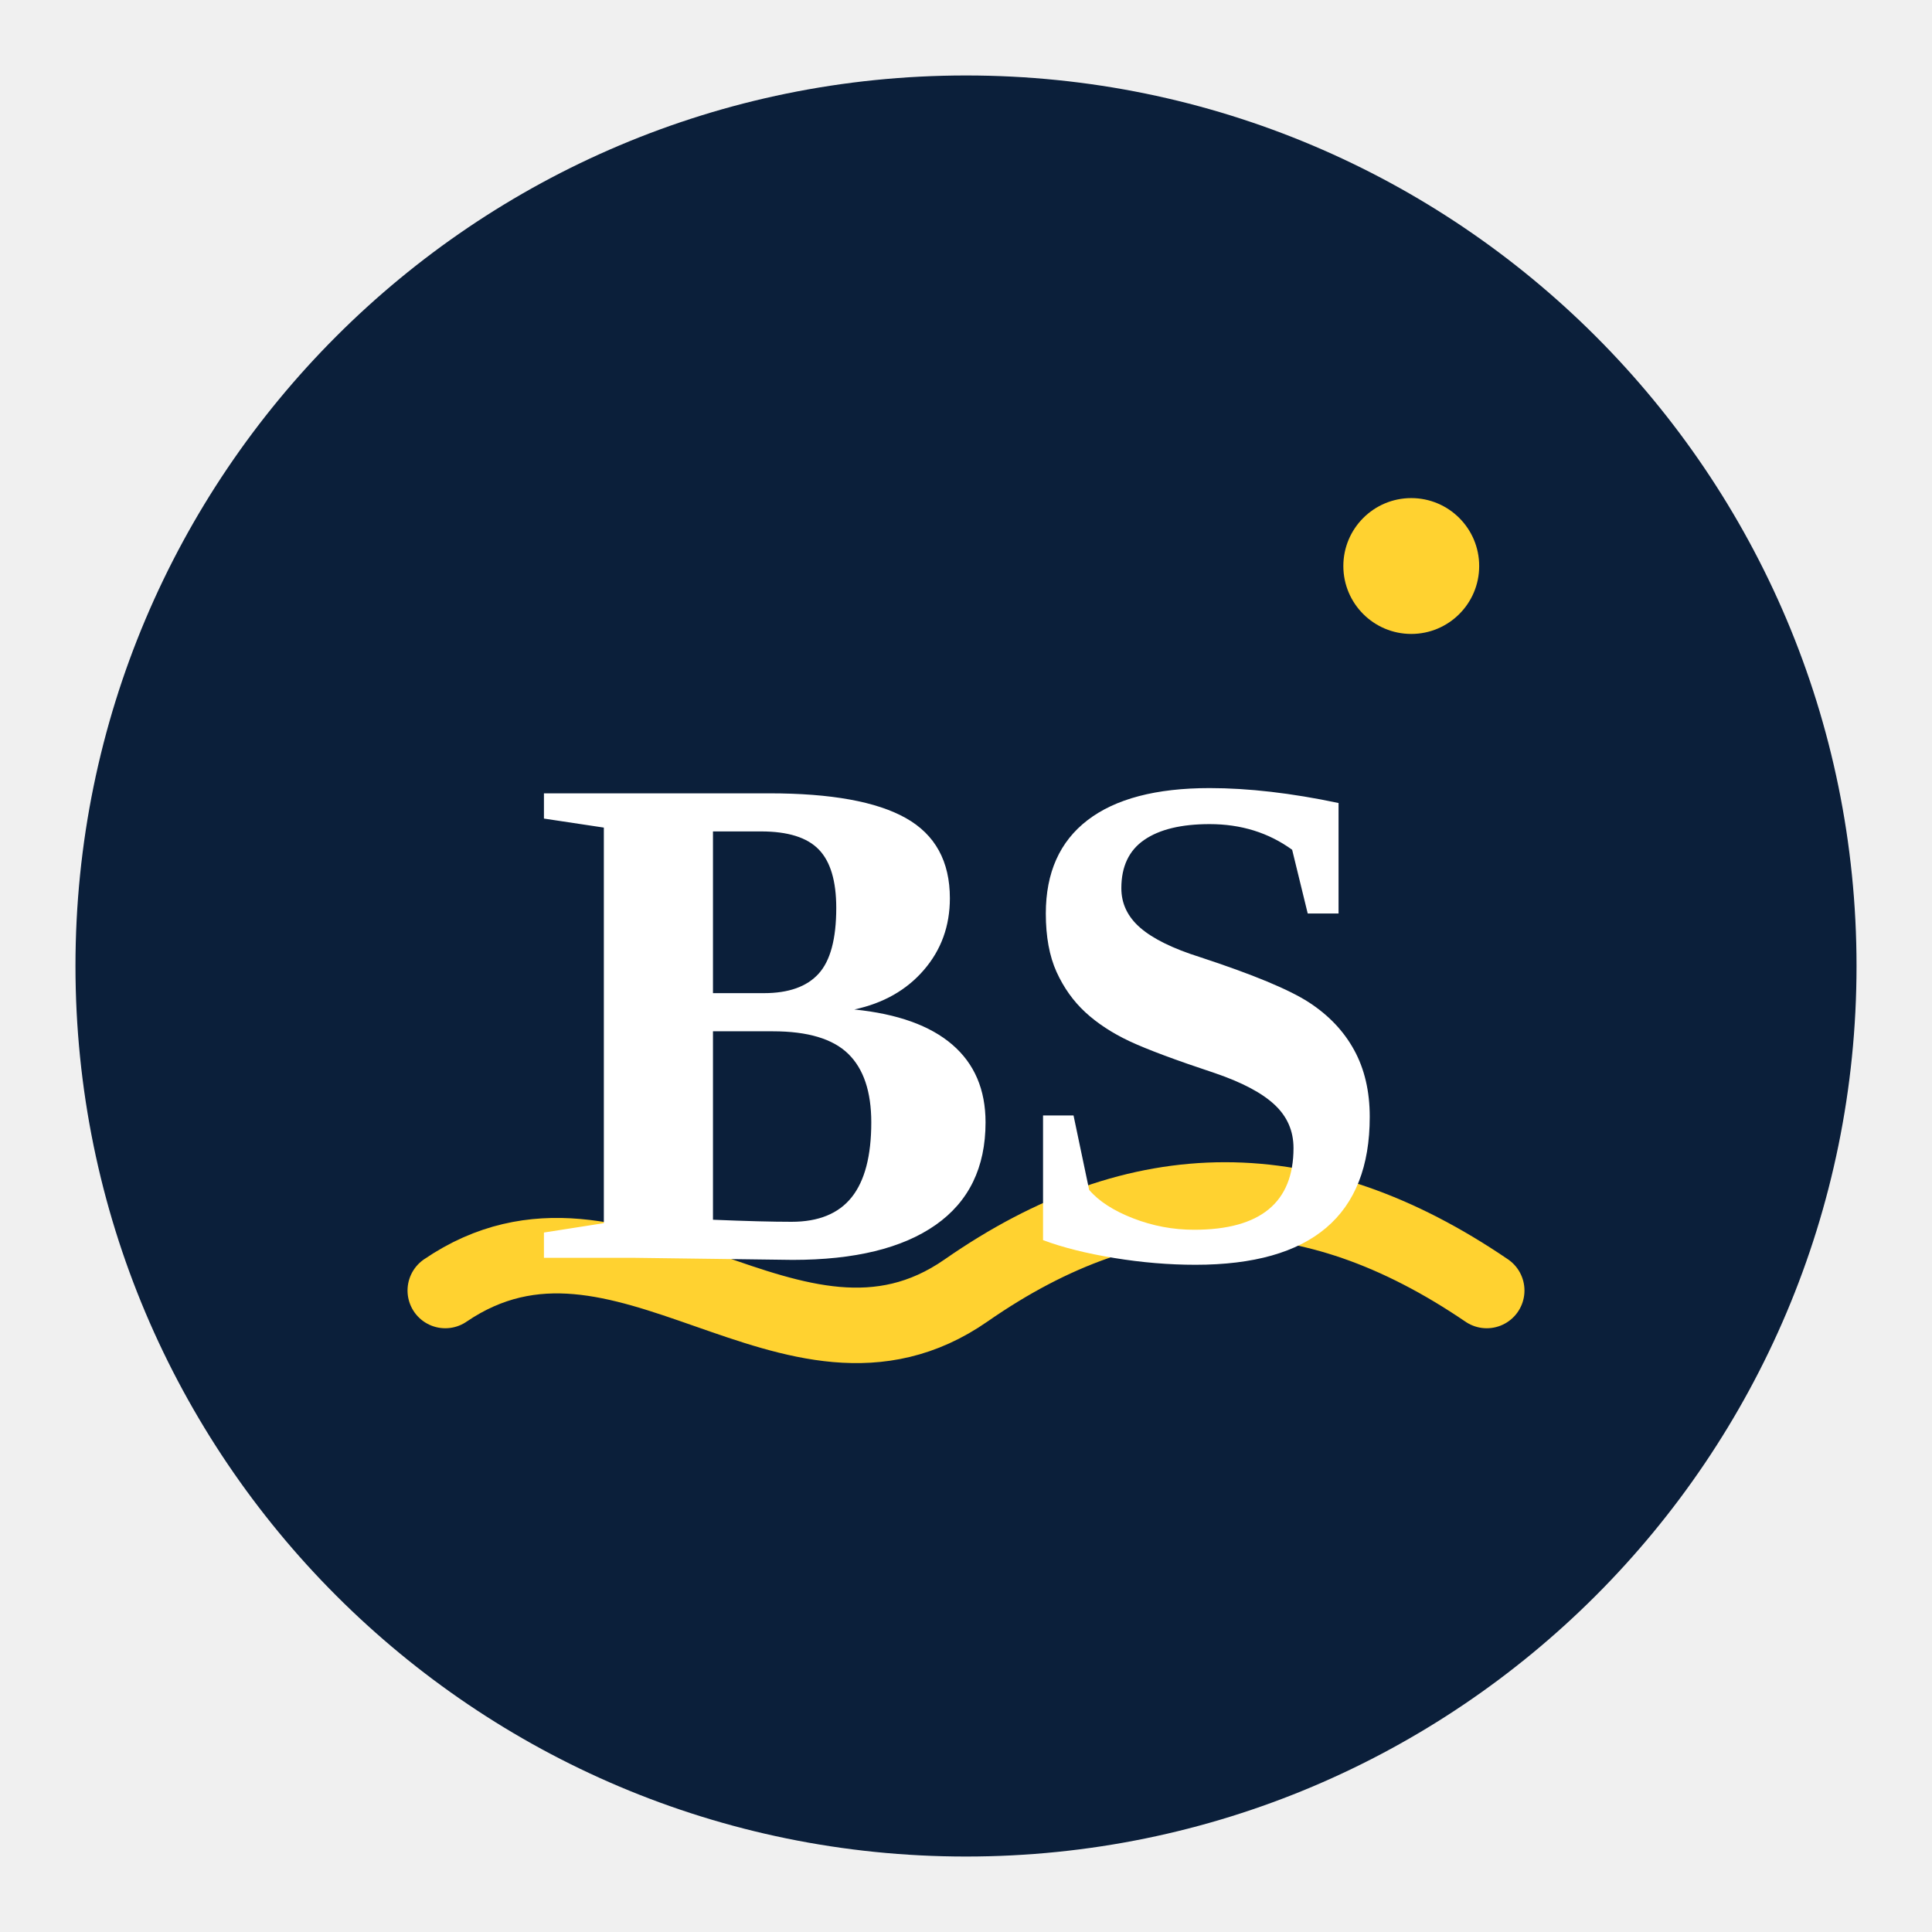
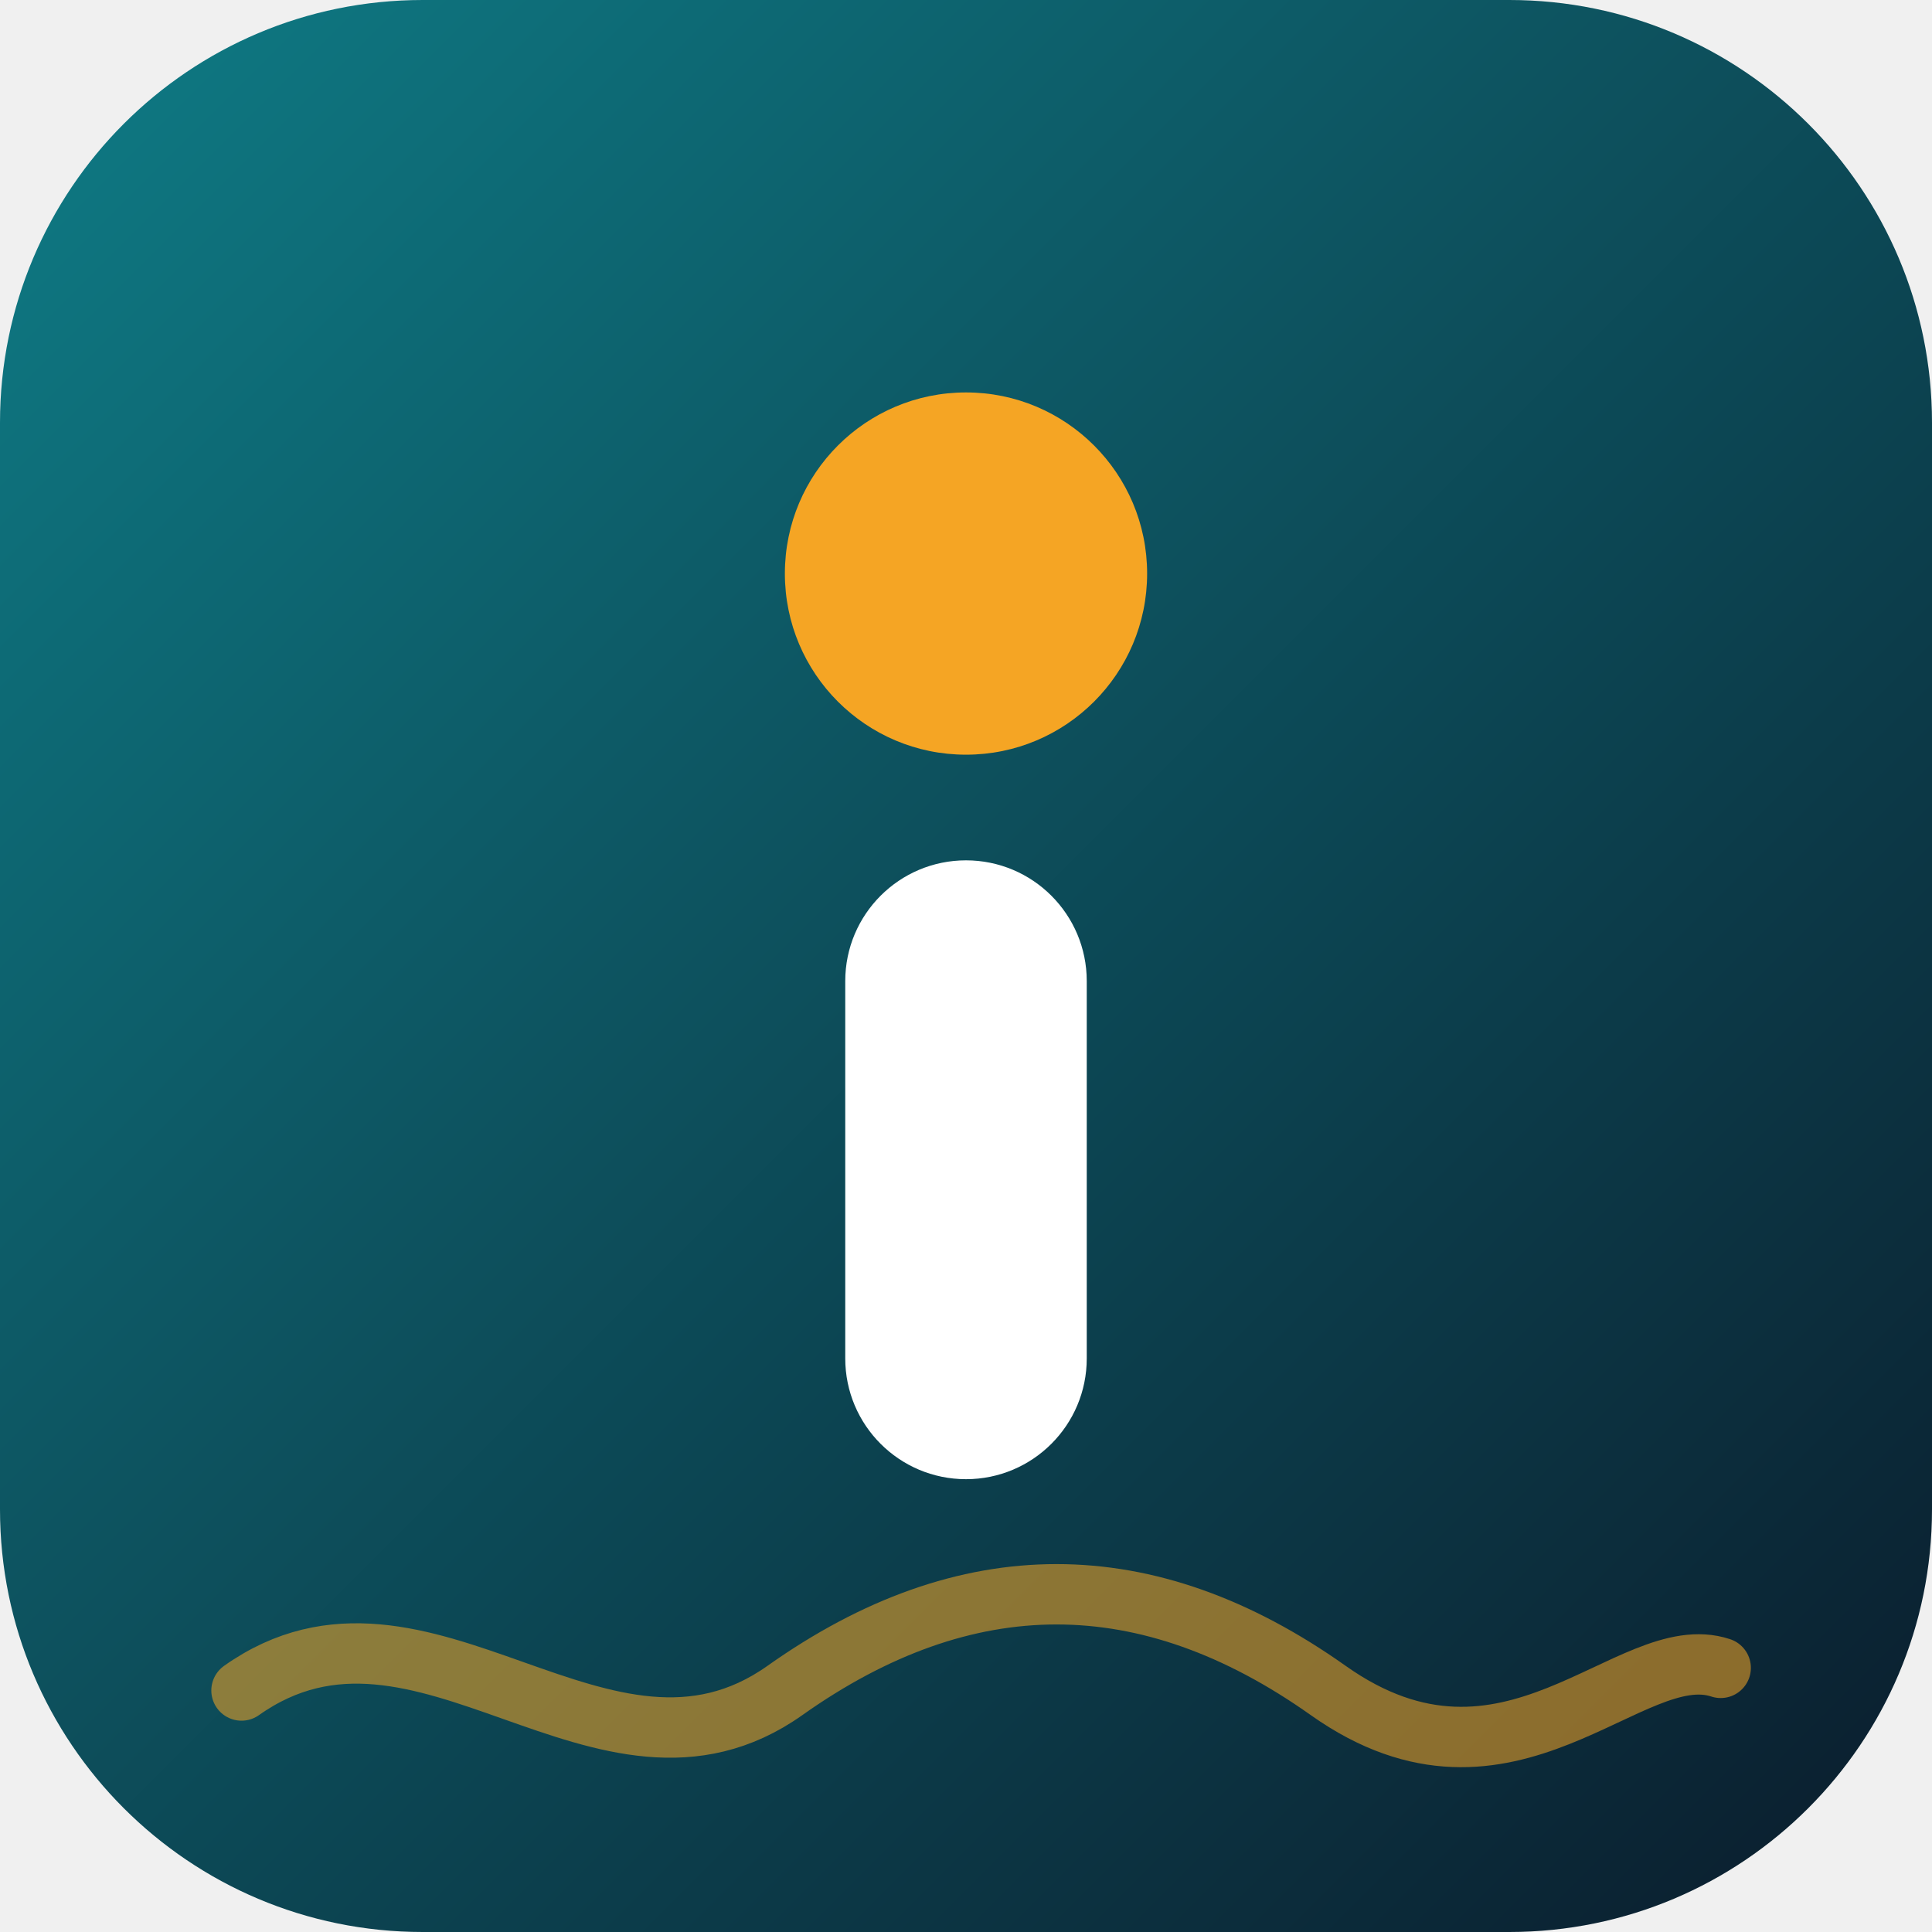
- <svg xmlns="http://www.w3.org/2000/svg" viewBox="0 0 512 512" role="img" aria-labelledby="title desc">
-   <circle cx="256" cy="256" r="236" fill="#0B1F3A" />
-   <path d="M118 342 C165 310, 210 374, 256 342 S347 310, 394 342" fill="none" stroke="#FFD230" stroke-width="20" stroke-linecap="round" />
-   <circle cx="374" cy="150" r="18" fill="#FFD230" />
-   <text x="256" y="280" text-anchor="middle" dominant-baseline="middle" font-family="Georgia, 'Times New Roman', serif" font-size="188" font-weight="700" fill="#FFFFFF">BS</text>
+ <svg xmlns="http://www.w3.org/2000/svg" width="512" height="512" viewBox="0 0 512 512">
+   <defs>
+     <linearGradient id="tile" x1="0" y1="0" x2="1" y2="1">
+       <stop offset="0" stop-color="#0e7c86" />
+       <stop offset="1" stop-color="#0b1b2b" />
+     </linearGradient>
+   </defs>
+   <rect width="512" height="512" rx="112" fill="url(#tile)" />
+   <path d="M64 448 C112 414, 160 482, 208 448 S304 414, 352 448 S432 434, 456 442" fill="none" stroke="#f5a524" stroke-width="16" stroke-linecap="round" opacity="0.55" />
+   <circle cx="256" cy="152" r="48" fill="#f5a524" />
+   <rect x="224" y="228" width="64" height="164" rx="32" fill="#FFFFFF" />
</svg>
